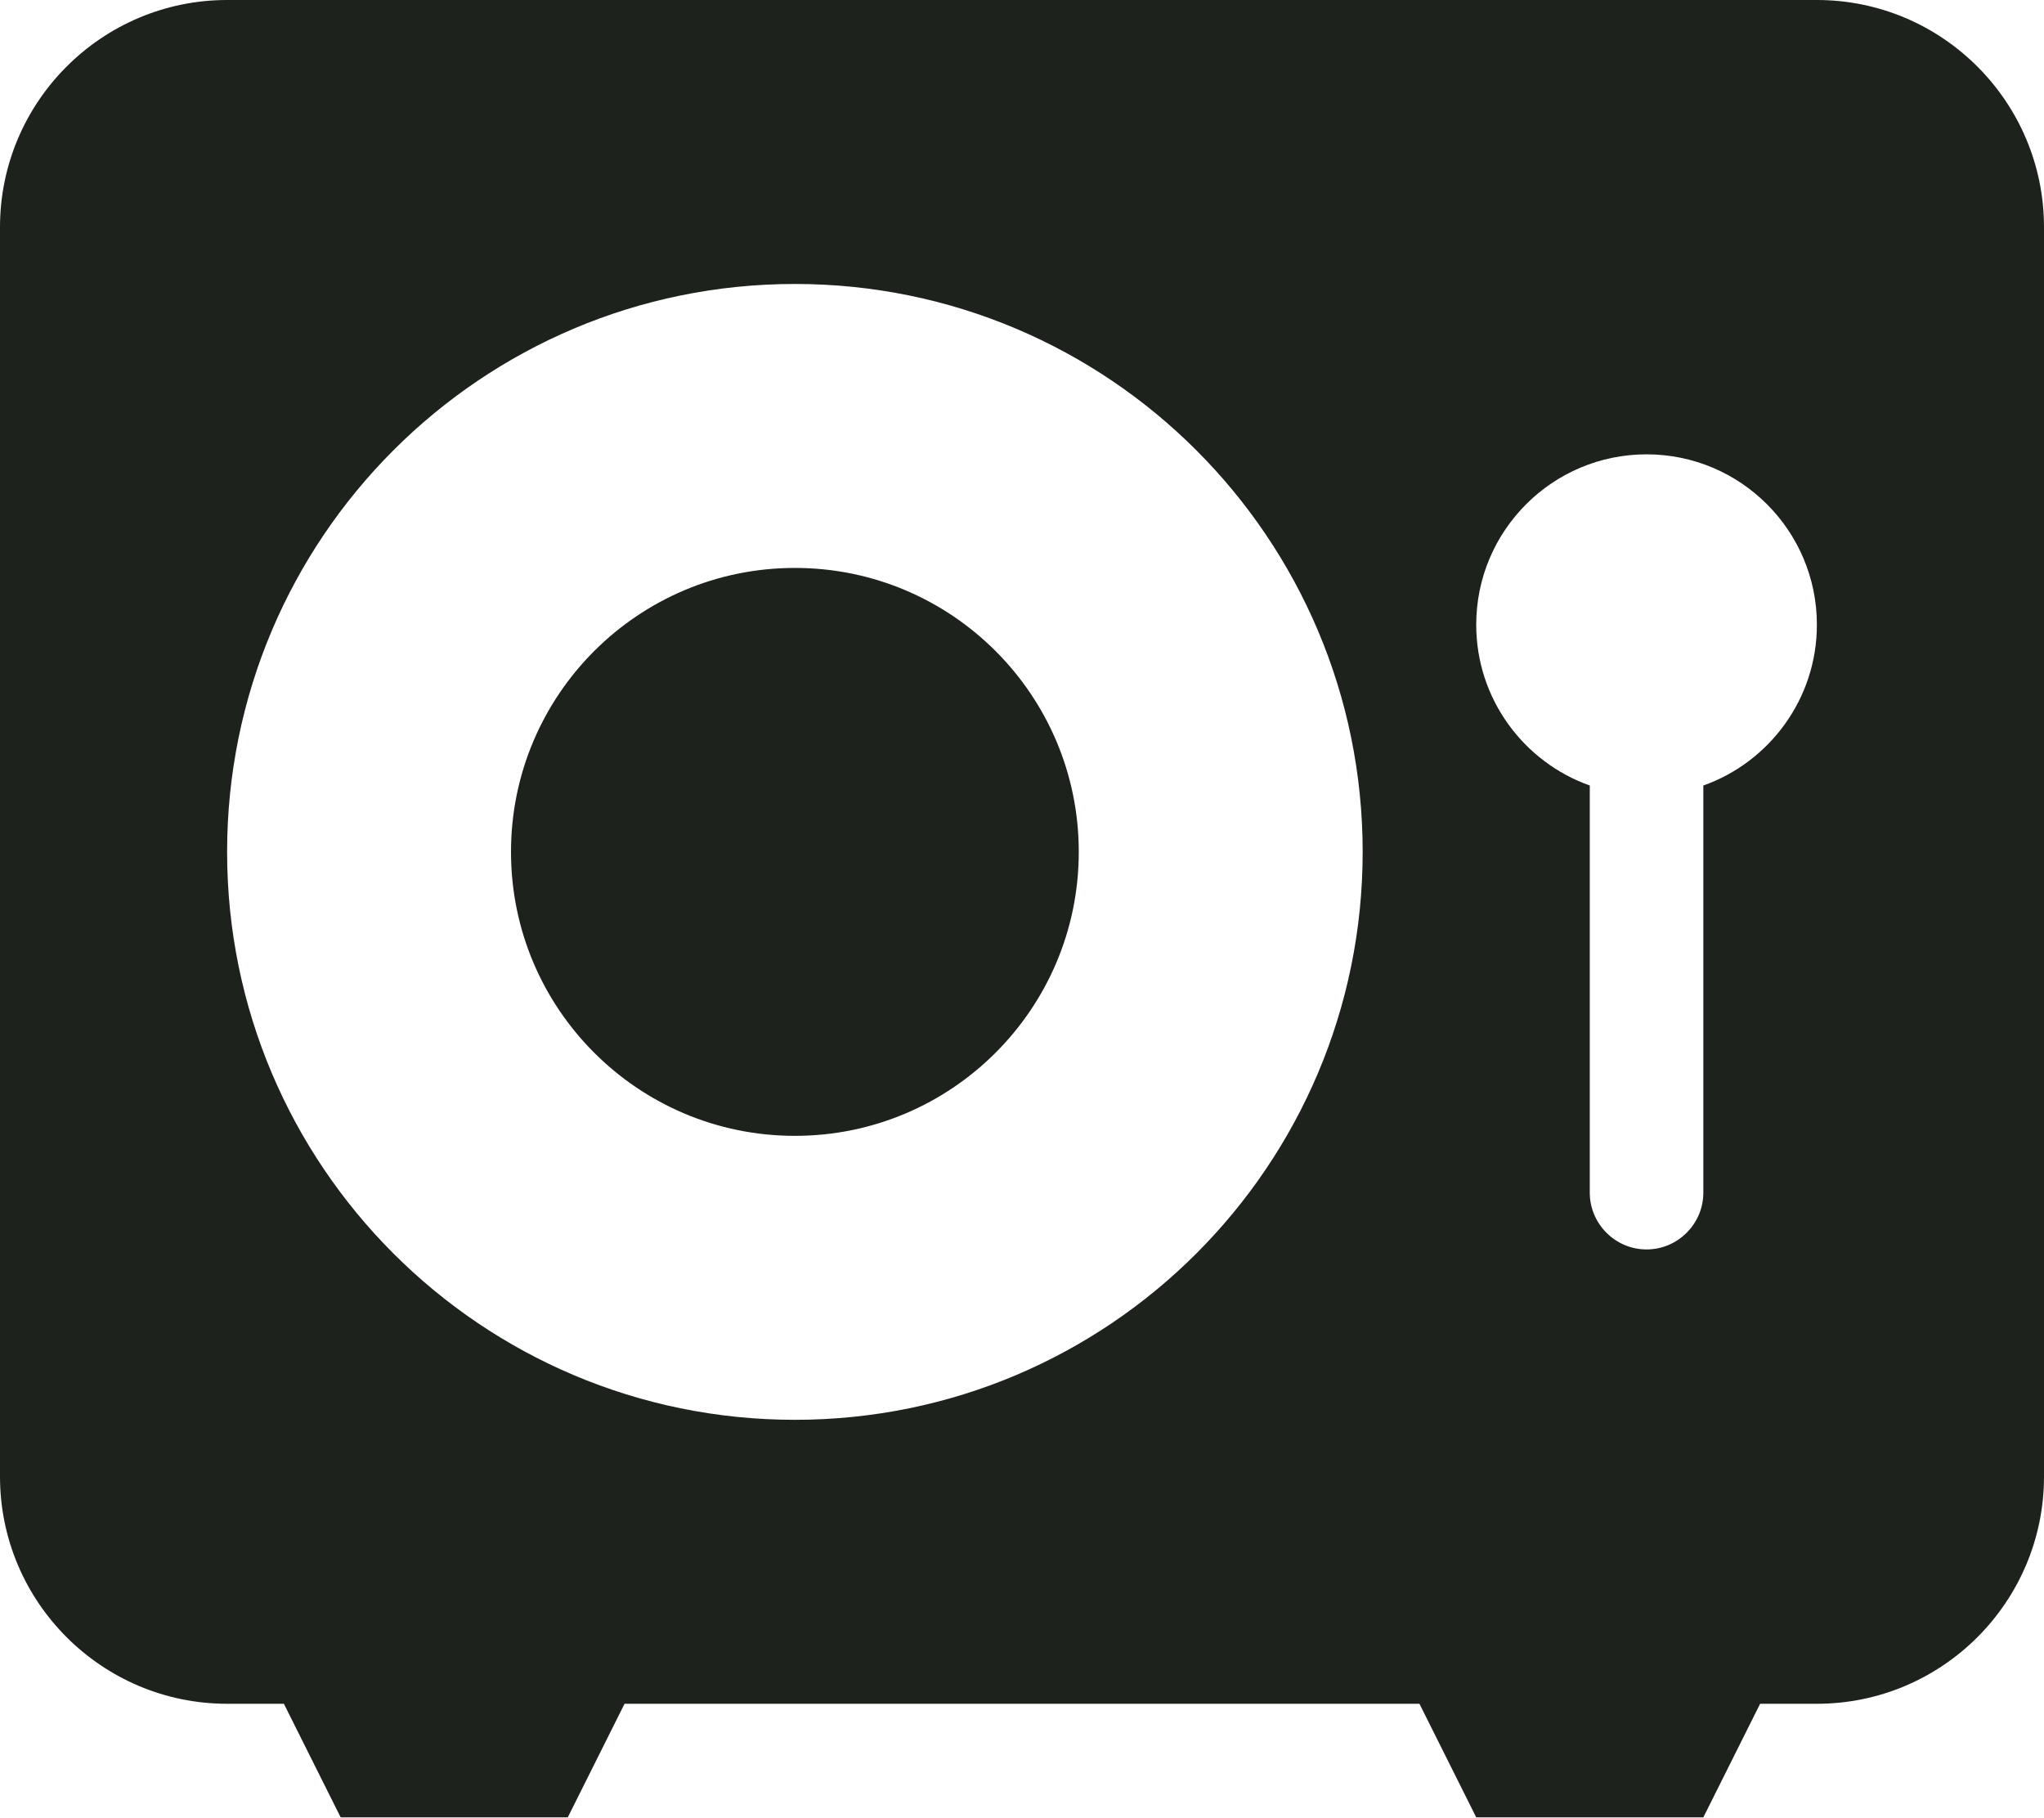
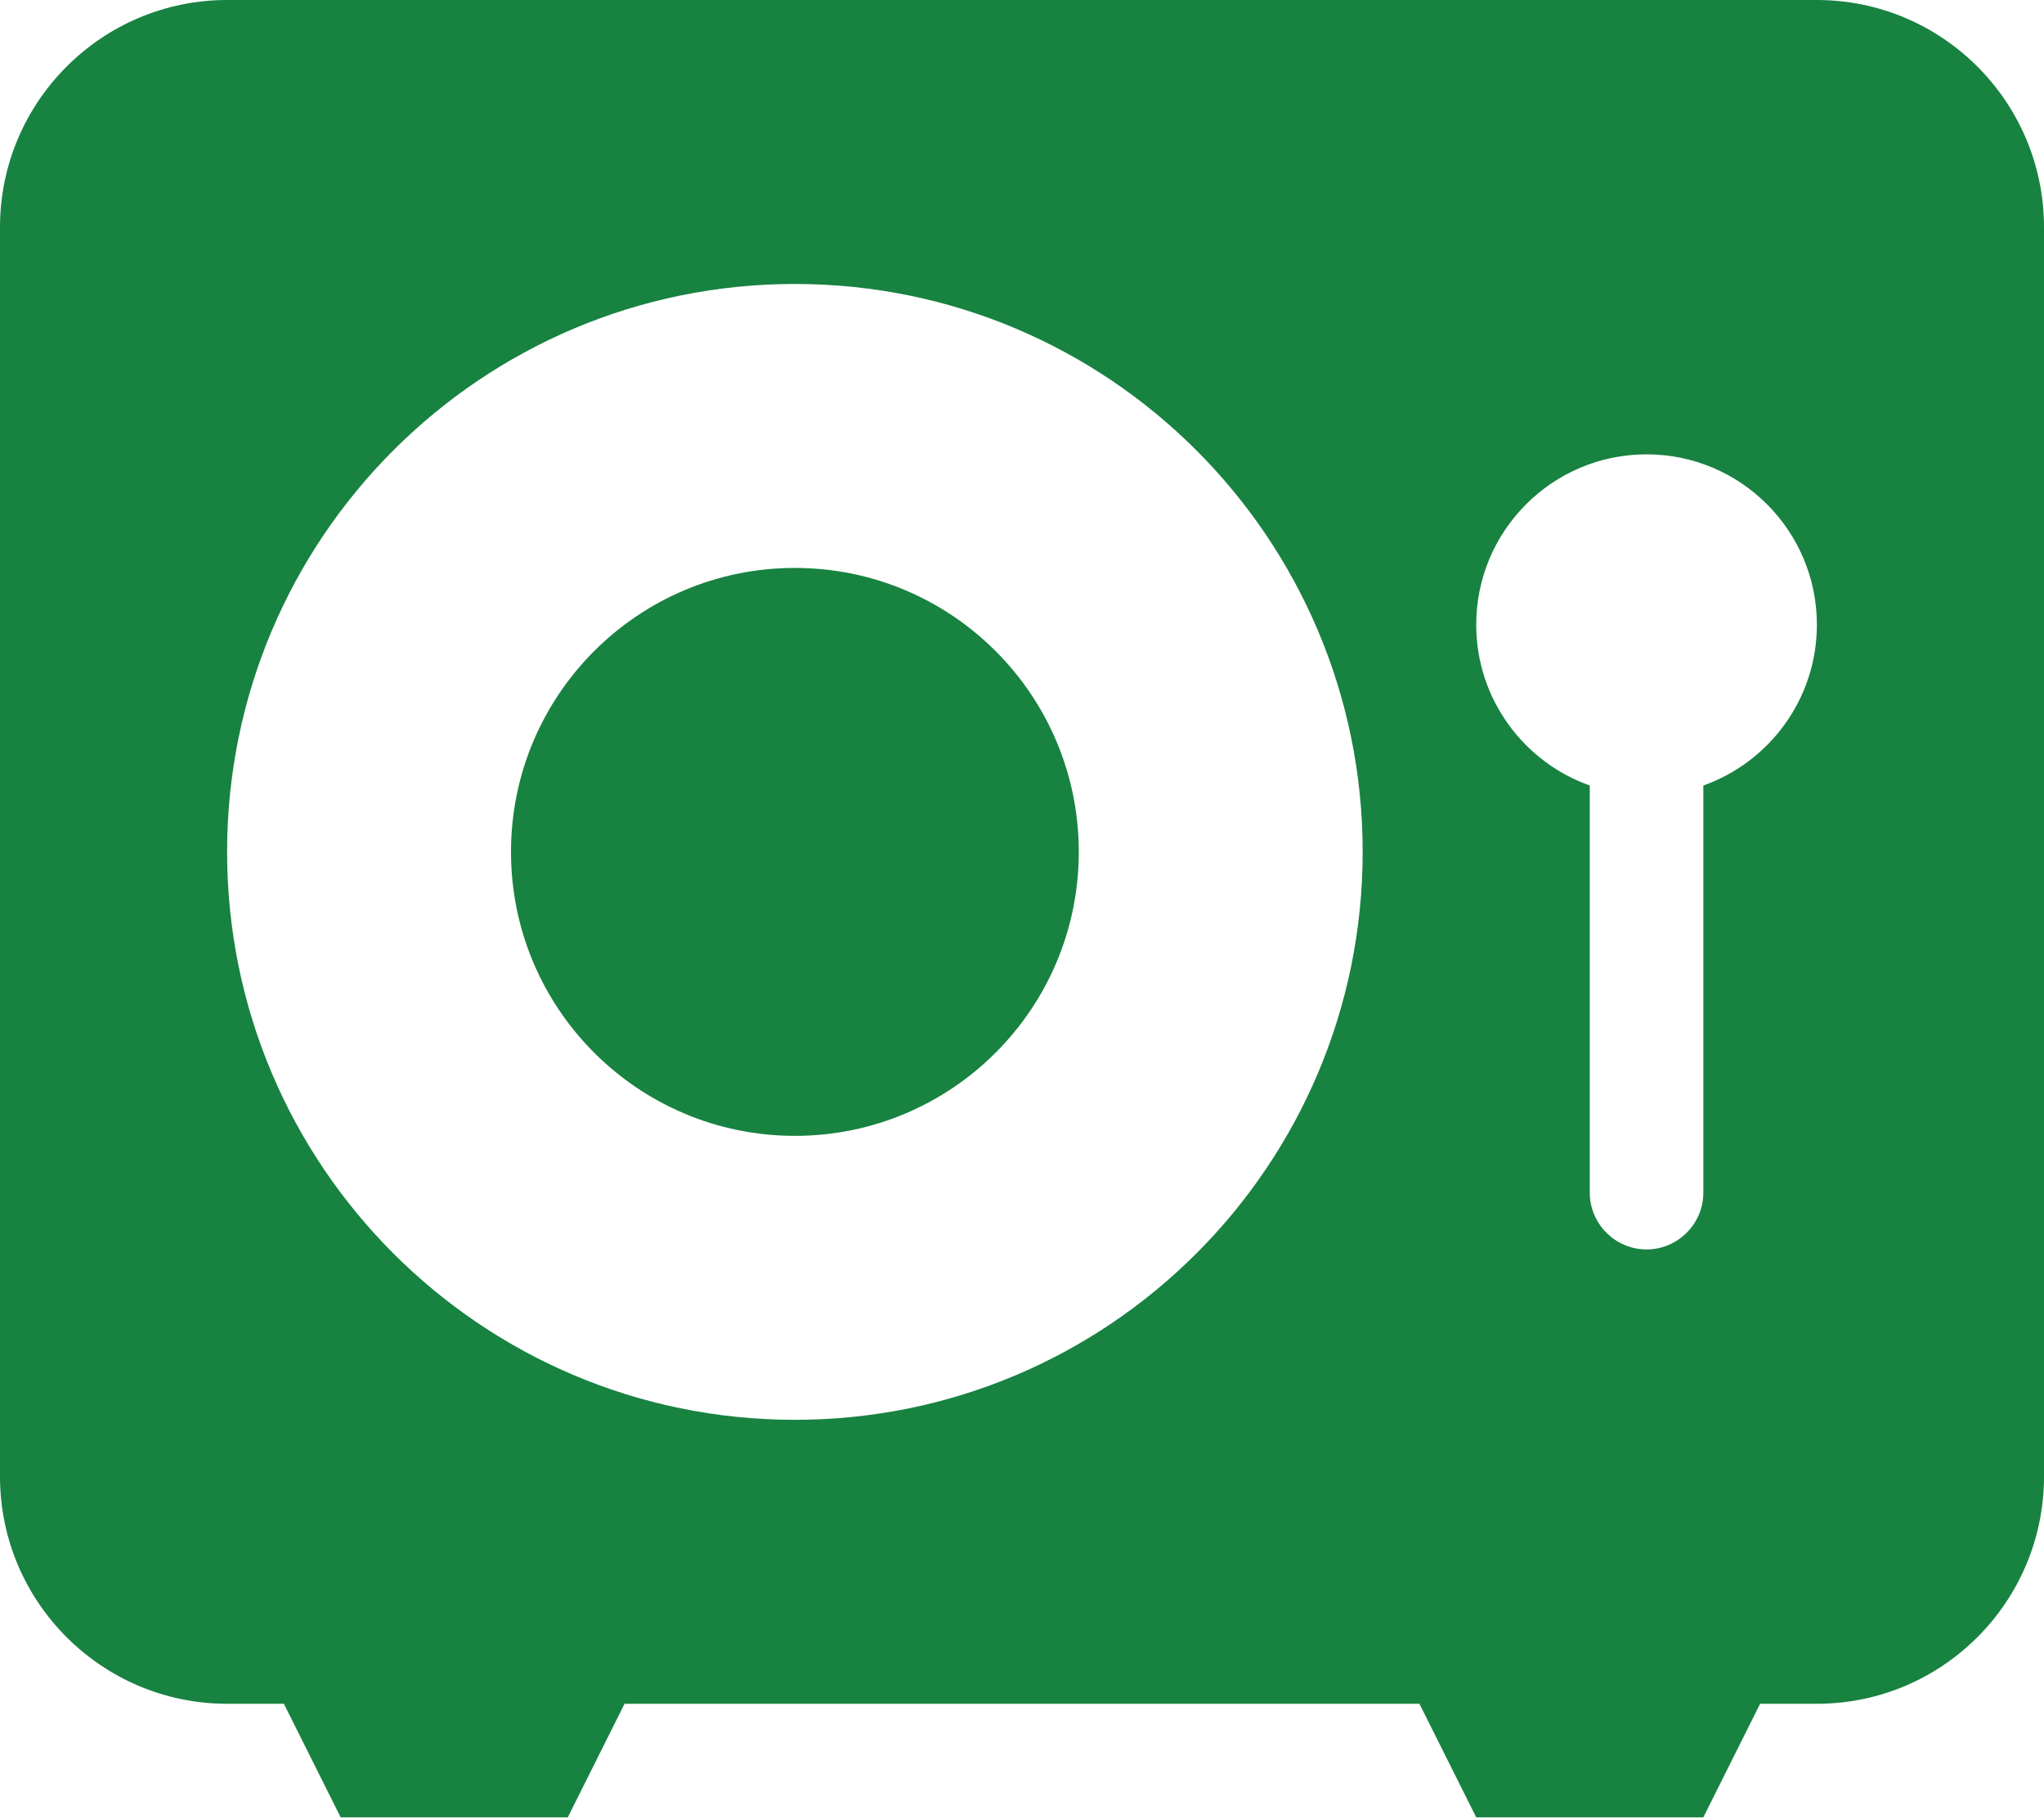
<svg xmlns="http://www.w3.org/2000/svg" viewBox="0 0 576 512">
-   <path fill="#1d231c" d="M64 0C28.7 0 0 28.7 0 64L0 416c0 35.3 28.7 64 64 64l16 0 16 32 64 0 16-32 224 0 16 32 64 0 16-32 16 0c35.3 0 64-28.7 64-64l0-352c0-35.3-28.7-64-64-64L64 0zM224 320a80 80 0 1 0 0-160 80 80 0 1 0 0 160zm0-240a160 160 0 1 1 0 320 160 160 0 1 1 0-320zM480 221.3L480 336c0 8.8-7.2 16-16 16s-16-7.2-16-16l0-114.7c-18.6-6.6-32-24.4-32-45.3c0-26.5 21.5-48 48-48s48 21.5 48 48c0 20.9-13.4 38.7-32 45.3z" />
+   <path fill="#188241" d="M64 0C28.7 0 0 28.7 0 64L0 416c0 35.3 28.7 64 64 64l16 0 16 32 64 0 16-32 224 0 16 32 64 0 16-32 16 0c35.3 0 64-28.7 64-64l0-352c0-35.3-28.7-64-64-64L64 0zM224 320a80 80 0 1 0 0-160 80 80 0 1 0 0 160zm0-240a160 160 0 1 1 0 320 160 160 0 1 1 0-320zM480 221.3L480 336c0 8.8-7.2 16-16 16s-16-7.2-16-16l0-114.7c-18.6-6.6-32-24.4-32-45.3c0-26.5 21.5-48 48-48s48 21.5 48 48c0 20.9-13.4 38.7-32 45.3z" />
</svg>
